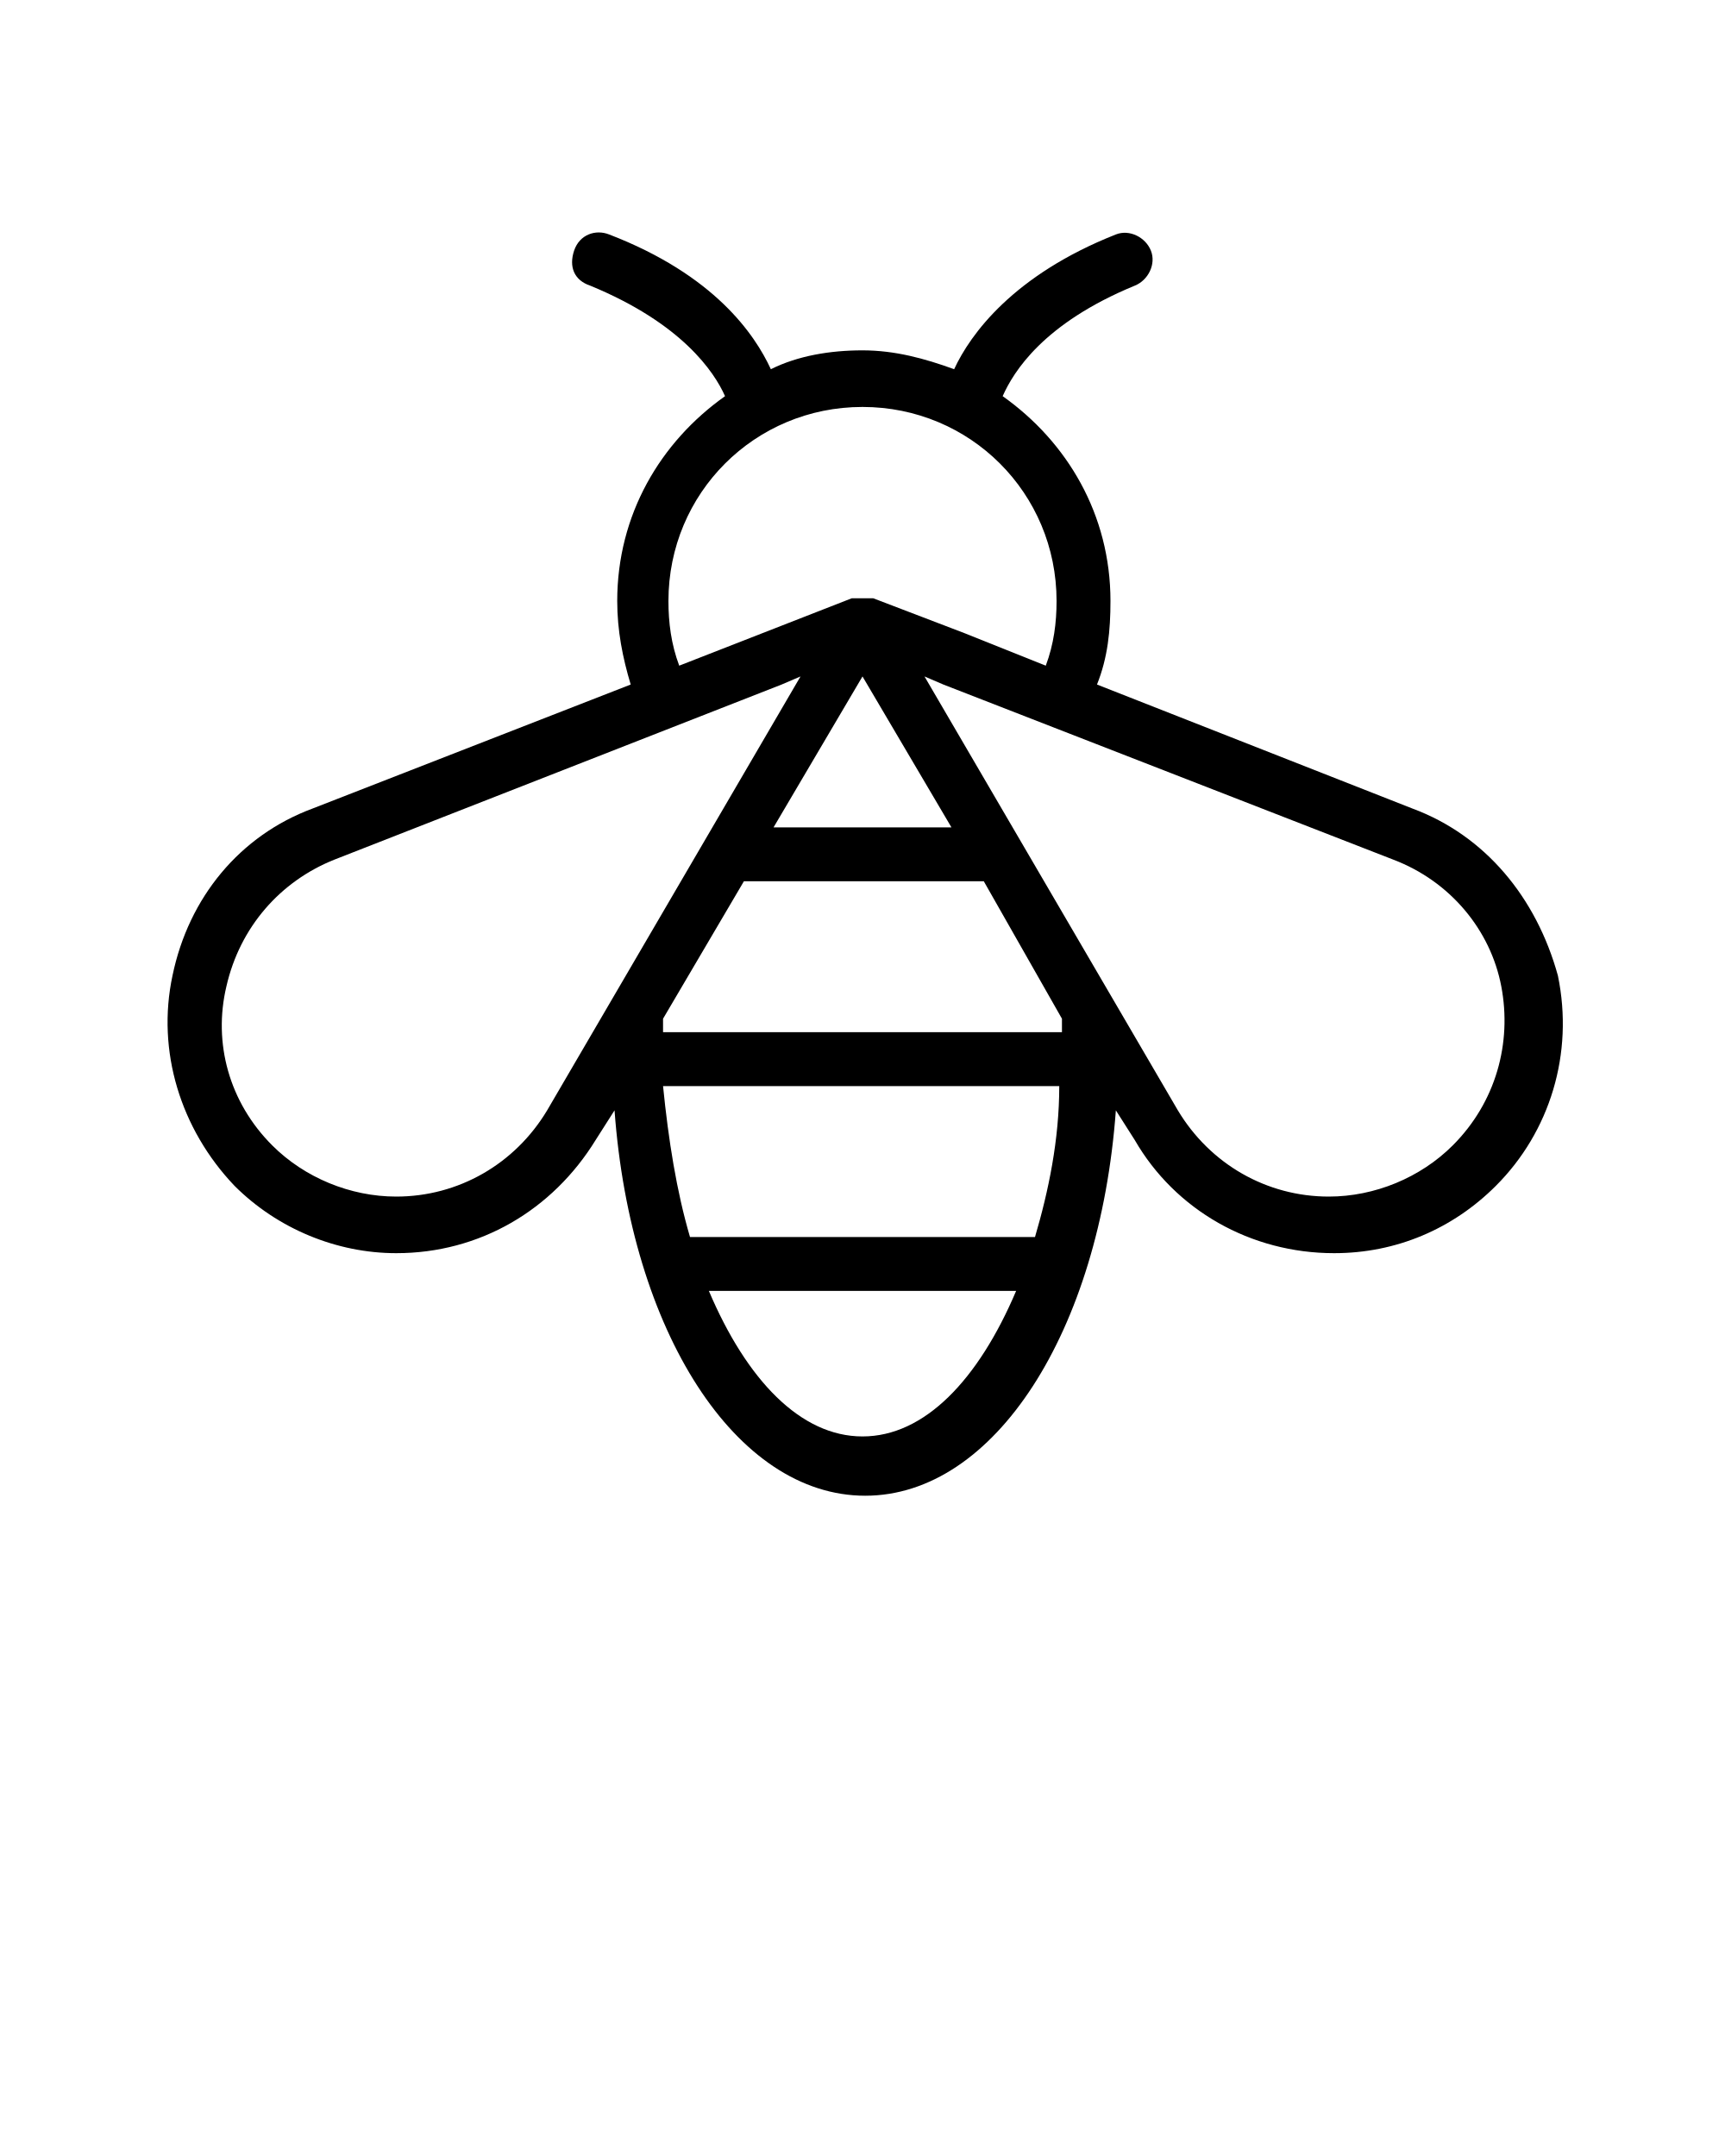
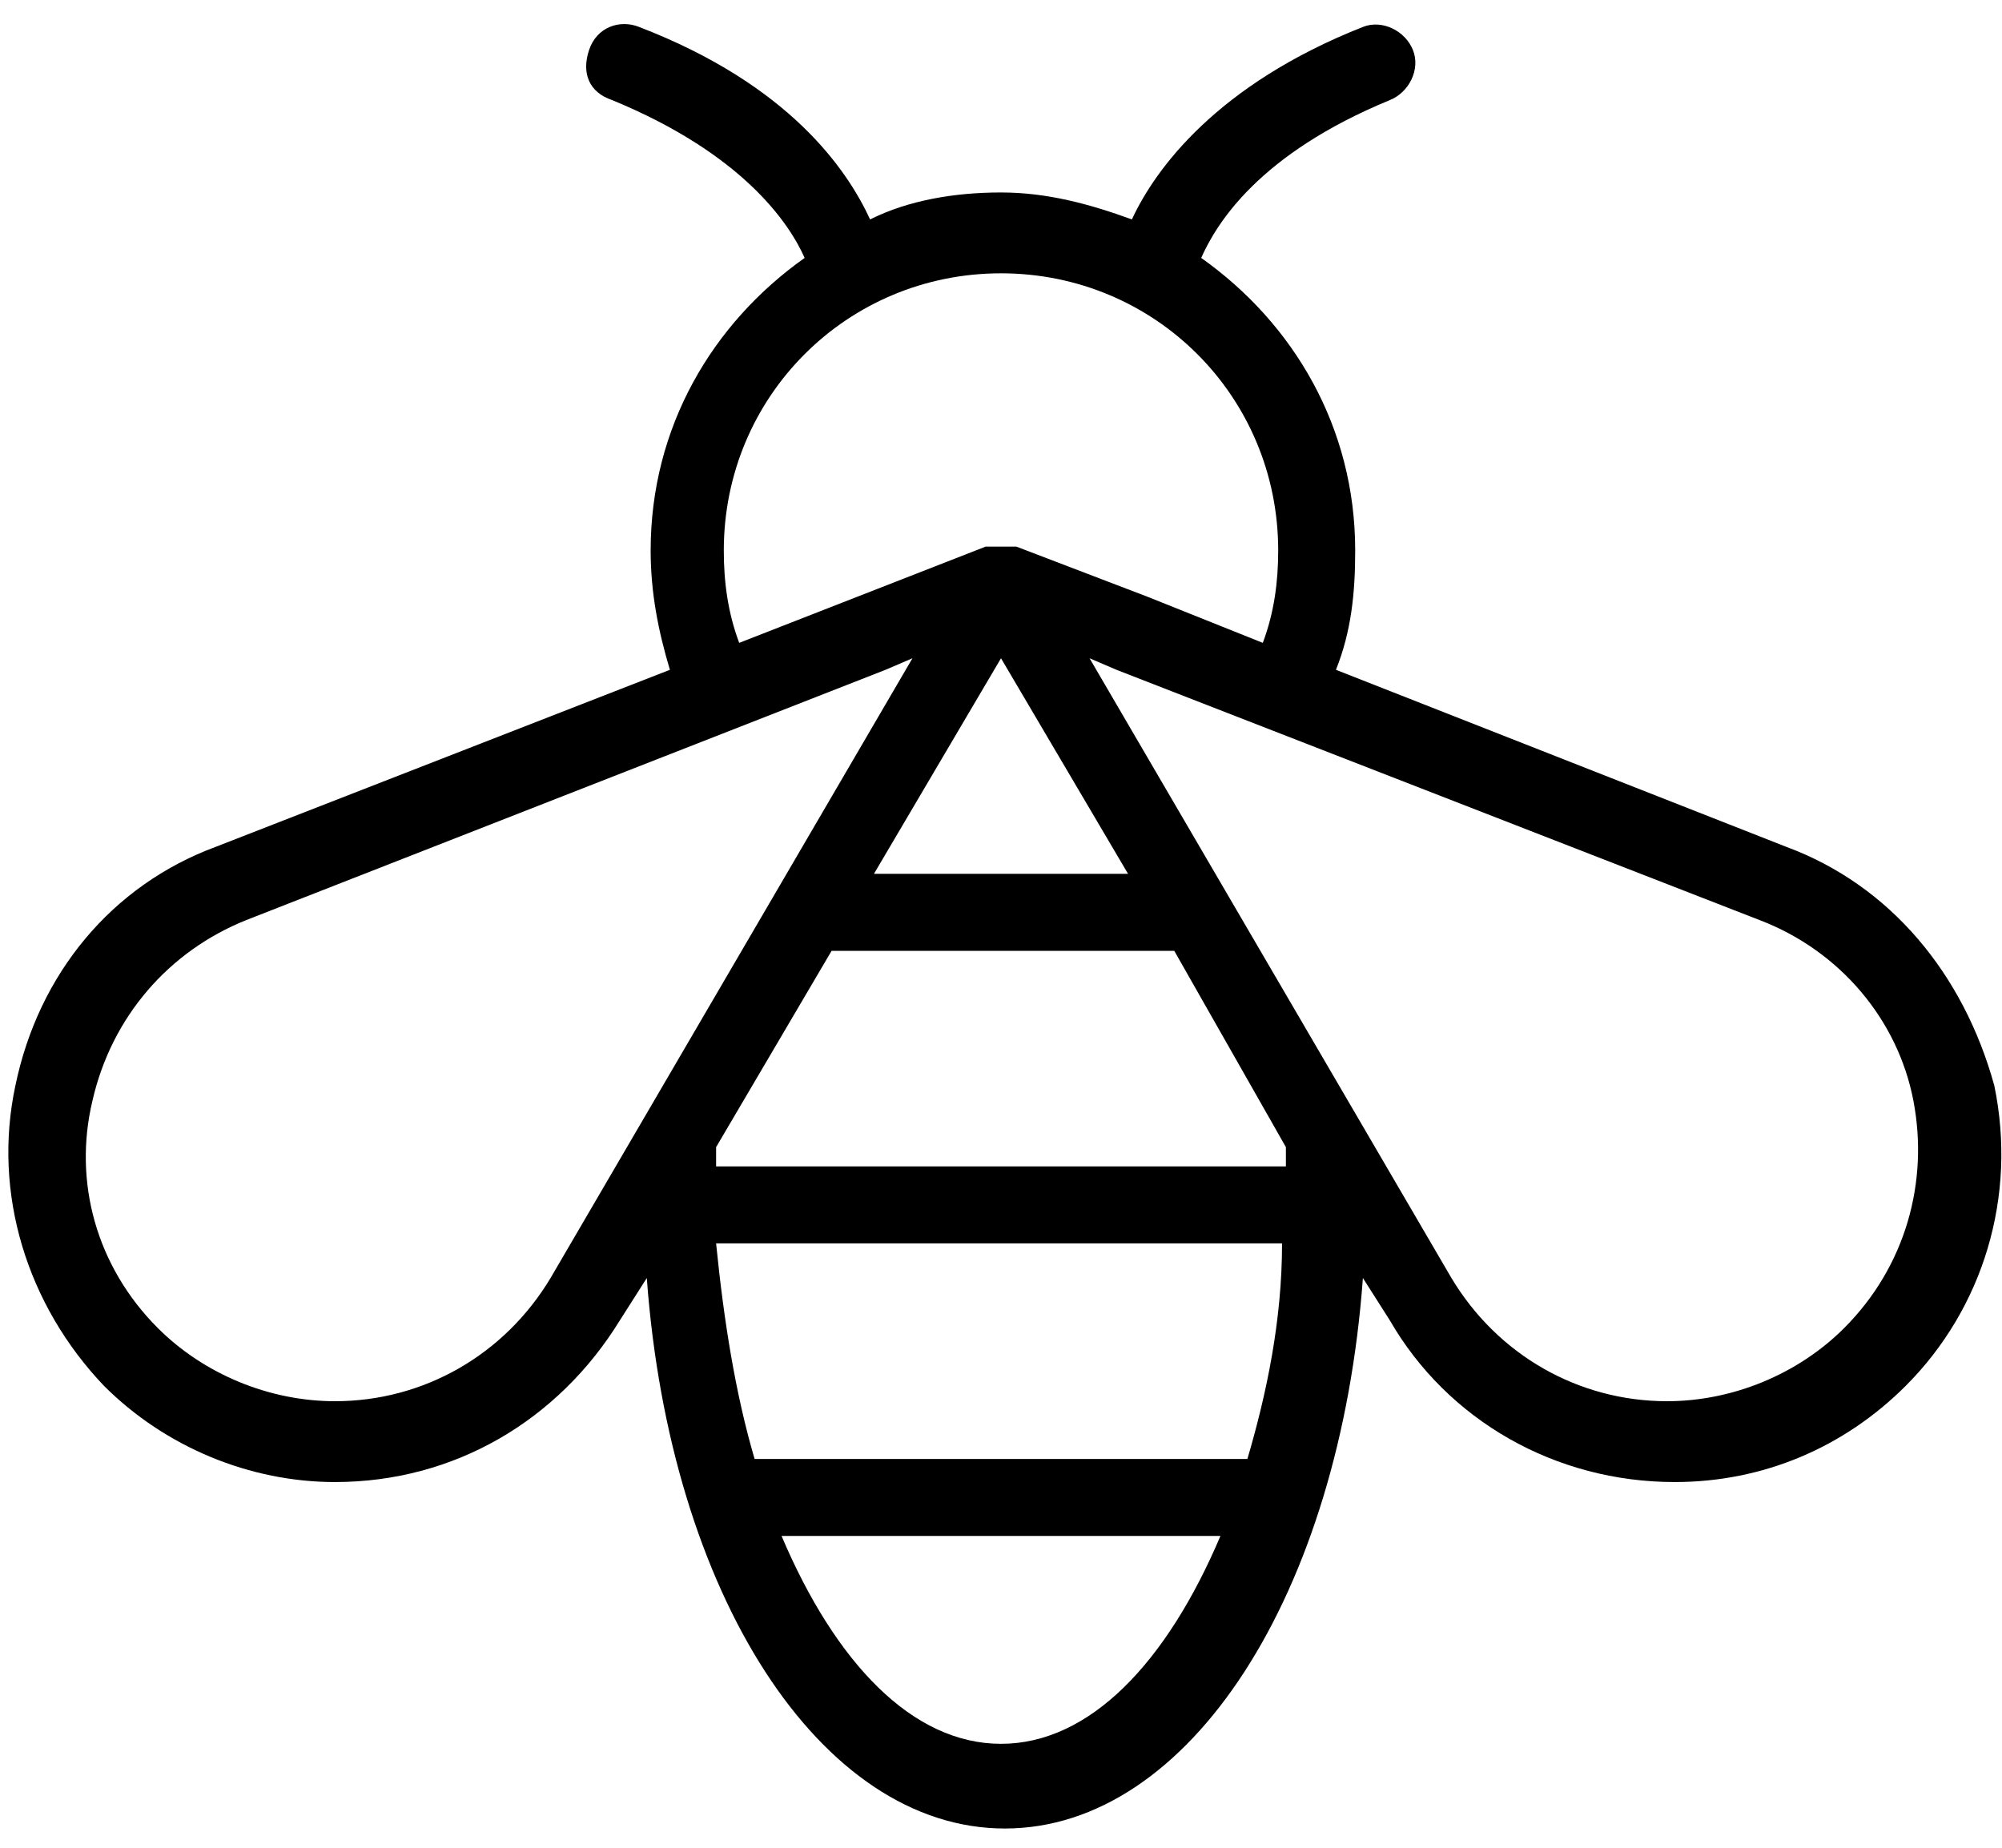
- <svg xmlns="http://www.w3.org/2000/svg" width="64" height="80" viewBox="0 0 64 80">
+ <svg xmlns="http://www.w3.org/2000/svg" width="52" height="48" viewBox="0 0 52 48">
  <g id="Group">
-     <path id="Path" fill="#000000" stroke="none" d="M 52.4 30 L 40.7 25.4 C 41.1 24.4 41.2 23.4 41.2 22.3 C 41.2 19.1 39.6 16.4 37.2 14.7 C 37.6 13.8 38.7 12 42.1 10.6 C 42.6 10.4 42.9 9.8 42.7 9.3 C 42.5 8.8 41.9 8.5 41.4 8.7 C 37.6 10.2 36 12.4 35.4 13.7 C 34.3 13.3 33.2 13 32 13 C 30.8 13 29.6 13.2 28.6 13.7 C 28 12.4 26.5 10.2 22.6 8.7 C 22.1 8.5 21.5 8.7 21.3 9.3 C 21.1 9.9 21.3 10.4 21.9 10.6 C 25.3 12 26.5 13.8 26.9 14.7 C 24.5 16.4 22.9 19.1 22.9 22.3 C 22.9 23.4 23.1 24.4 23.4 25.4 L 11.6 30 C 8.9 31 7 33.3 6.4 36.2 C 5.8 39 6.7 41.9 8.7 44 C 10.3 45.6 12.5 46.5 14.7 46.5 C 14.7 46.5 14.7 46.5 14.7 46.5 C 17.8 46.5 20.5 44.9 22.1 42.3 L 22.8 41.2 C 23.4 49.4 27.3 55.5 32.1 55.5 C 36.9 55.5 40.8 49.4 41.4 41.2 L 42.1 42.3 C 43.6 44.9 46.4 46.5 49.5 46.5 C 51.8 46.5 53.9 45.6 55.5 44 C 57.5 42 58.4 39.1 57.8 36.2 C 57 33.3 55.1 31 52.4 30 Z M 24.8 22.3 C 24.8 18.3 28 15.1 32 15.1 C 36 15.1 39.2 18.3 39.2 22.3 C 39.2 23.1 39.1 23.9 38.8 24.7 L 35.8 23.5 C 35.8 23.5 35.8 23.5 35.8 23.5 L 32.4 22.2 C 32.4 22.2 32.4 22.2 32.3 22.2 C 32.2 22.2 32.2 22.2 32.1 22.2 C 32.1 22.2 32 22.2 32 22.2 C 32 22.2 31.9 22.2 31.9 22.2 C 31.8 22.2 31.8 22.2 31.7 22.2 C 31.7 22.2 31.7 22.2 31.6 22.2 L 25.2 24.7 C 24.9 23.9 24.8 23.1 24.8 22.3 Z M 38.4 45.9 L 25.6 45.9 C 25.1 44.2 24.8 42.3 24.6 40.3 L 39.3 40.3 C 39.3 42.3 38.9 44.2 38.4 45.9 Z M 39.4 37.8 C 39.4 38 39.4 38.2 39.4 38.3 L 24.6 38.3 C 24.6 38.1 24.6 37.9 24.6 37.8 L 27.6 32.7 L 36.5 32.7 L 39.4 37.8 Z M 28.7 30.7 L 32 25.1 L 35.3 30.7 L 28.7 30.7 Z M 20.3 41.2 C 19.1 43.2 17 44.4 14.7 44.4 L 14.7 44.4 C 13 44.4 11.3 43.7 10.1 42.5 C 8.5 40.9 7.9 38.7 8.4 36.6 C 8.9 34.4 10.4 32.7 12.4 31.9 L 29 25.4 C 29 25.4 29 25.4 29 25.4 L 29.7 25.1 L 20.3 41.2 Z M 32 53.3 C 29.7 53.3 27.7 51.2 26.3 47.9 L 37.7 47.9 C 36.3 51.2 34.3 53.3 32 53.3 Z M 53.9 42.5 C 52.7 43.7 51 44.4 49.3 44.4 C 47 44.4 44.9 43.2 43.7 41.2 L 34.3 25.1 L 35 25.4 C 35 25.4 35 25.4 35 25.4 L 51.7 31.9 C 53.8 32.7 55.3 34.5 55.7 36.6 C 56.1 38.7 55.5 40.9 53.9 42.5 Z" />
+     <path id="Path" fill="#000000" stroke="none" d="M 46.4 22 L 34.7 17.4 C 35.1 16.4 35.2 15.4 35.2 14.3 C 35.2 11.1 33.6 8.4 31.2 6.7 C 31.6 5.8 32.7 4 36.1 2.6 C 36.6 2.4 36.9 1.8 36.7 1.3 C 36.5 0.8 35.9 0.5 35.4 0.7 C 31.6 2.2 30 4.4 29.4 5.7 C 28.3 5.3 27.2 5 26 5 C 24.8 5 23.6 5.2 22.6 5.7 C 22 4.4 20.5 2.2 16.6 0.7 C 16.1 0.5 15.5 0.7 15.3 1.3 C 15.1 1.9 15.3 2.4 15.9 2.6 C 19.3 4 20.5 5.8 20.9 6.7 C 18.5 8.4 16.9 11.1 16.9 14.3 C 16.9 15.4 17.1 16.4 17.4 17.4 L 5.6 22 C 2.9 23 1 25.3 0.4 28.2 C -0.2 31 0.7 33.9 2.7 36 C 4.3 37.6 6.5 38.5 8.7 38.5 C 8.7 38.5 8.7 38.5 8.7 38.5 C 11.8 38.5 14.5 36.9 16.1 34.3 L 16.8 33.2 C 17.4 41.4 21.3 47.5 26.1 47.5 C 30.9 47.5 34.8 41.4 35.4 33.2 L 36.1 34.3 C 37.6 36.9 40.4 38.5 43.5 38.5 C 45.8 38.5 47.9 37.6 49.5 36 C 51.5 34 52.4 31.1 51.8 28.2 C 51 25.3 49.1 23 46.4 22 Z M 18.8 14.3 C 18.8 10.3 22 7.1 26 7.1 C 30 7.1 33.2 10.3 33.2 14.3 C 33.2 15.1 33.1 15.9 32.8 16.7 L 29.8 15.5 C 29.8 15.5 29.8 15.5 29.8 15.5 L 26.4 14.2 C 26.4 14.2 26.4 14.2 26.3 14.2 C 26.2 14.2 26.2 14.2 26.1 14.2 C 26.1 14.2 26 14.2 26 14.2 C 26 14.2 25.9 14.2 25.9 14.2 C 25.8 14.2 25.8 14.2 25.7 14.2 C 25.7 14.2 25.7 14.2 25.6 14.2 L 19.2 16.7 C 18.9 15.9 18.8 15.1 18.8 14.3 Z M 32.4 37.9 L 19.6 37.9 C 19.1 36.2 18.8 34.3 18.6 32.3 L 33.3 32.3 C 33.3 34.3 32.9 36.2 32.4 37.9 Z M 33.4 29.8 C 33.4 30 33.4 30.2 33.4 30.3 L 18.6 30.3 C 18.6 30.1 18.6 29.9 18.6 29.8 L 21.6 24.7 L 30.5 24.7 L 33.4 29.8 Z M 22.7 22.7 L 26 17.1 L 29.3 22.7 L 22.7 22.7 Z M 14.3 33.2 C 13.1 35.2 11 36.4 8.7 36.4 L 8.7 36.4 C 7 36.4 5.3 35.7 4.1 34.5 C 2.5 32.9 1.9 30.7 2.4 28.6 C 2.9 26.4 4.4 24.7 6.4 23.9 L 23 17.4 C 23 17.4 23 17.4 23 17.4 L 23.7 17.1 L 14.3 33.2 Z M 26 45.3 C 23.7 45.3 21.7 43.2 20.3 39.9 L 31.7 39.9 C 30.3 43.2 28.3 45.3 26 45.3 Z M 47.9 34.5 C 46.7 35.7 45 36.4 43.3 36.4 C 41 36.4 38.9 35.2 37.7 33.2 L 28.3 17.1 L 29 17.4 C 29 17.4 29 17.4 29 17.4 L 45.7 23.9 C 47.8 24.7 49.3 26.5 49.7 28.6 C 50.1 30.7 49.5 32.9 47.9 34.5 Z" />
  </g>
</svg>
